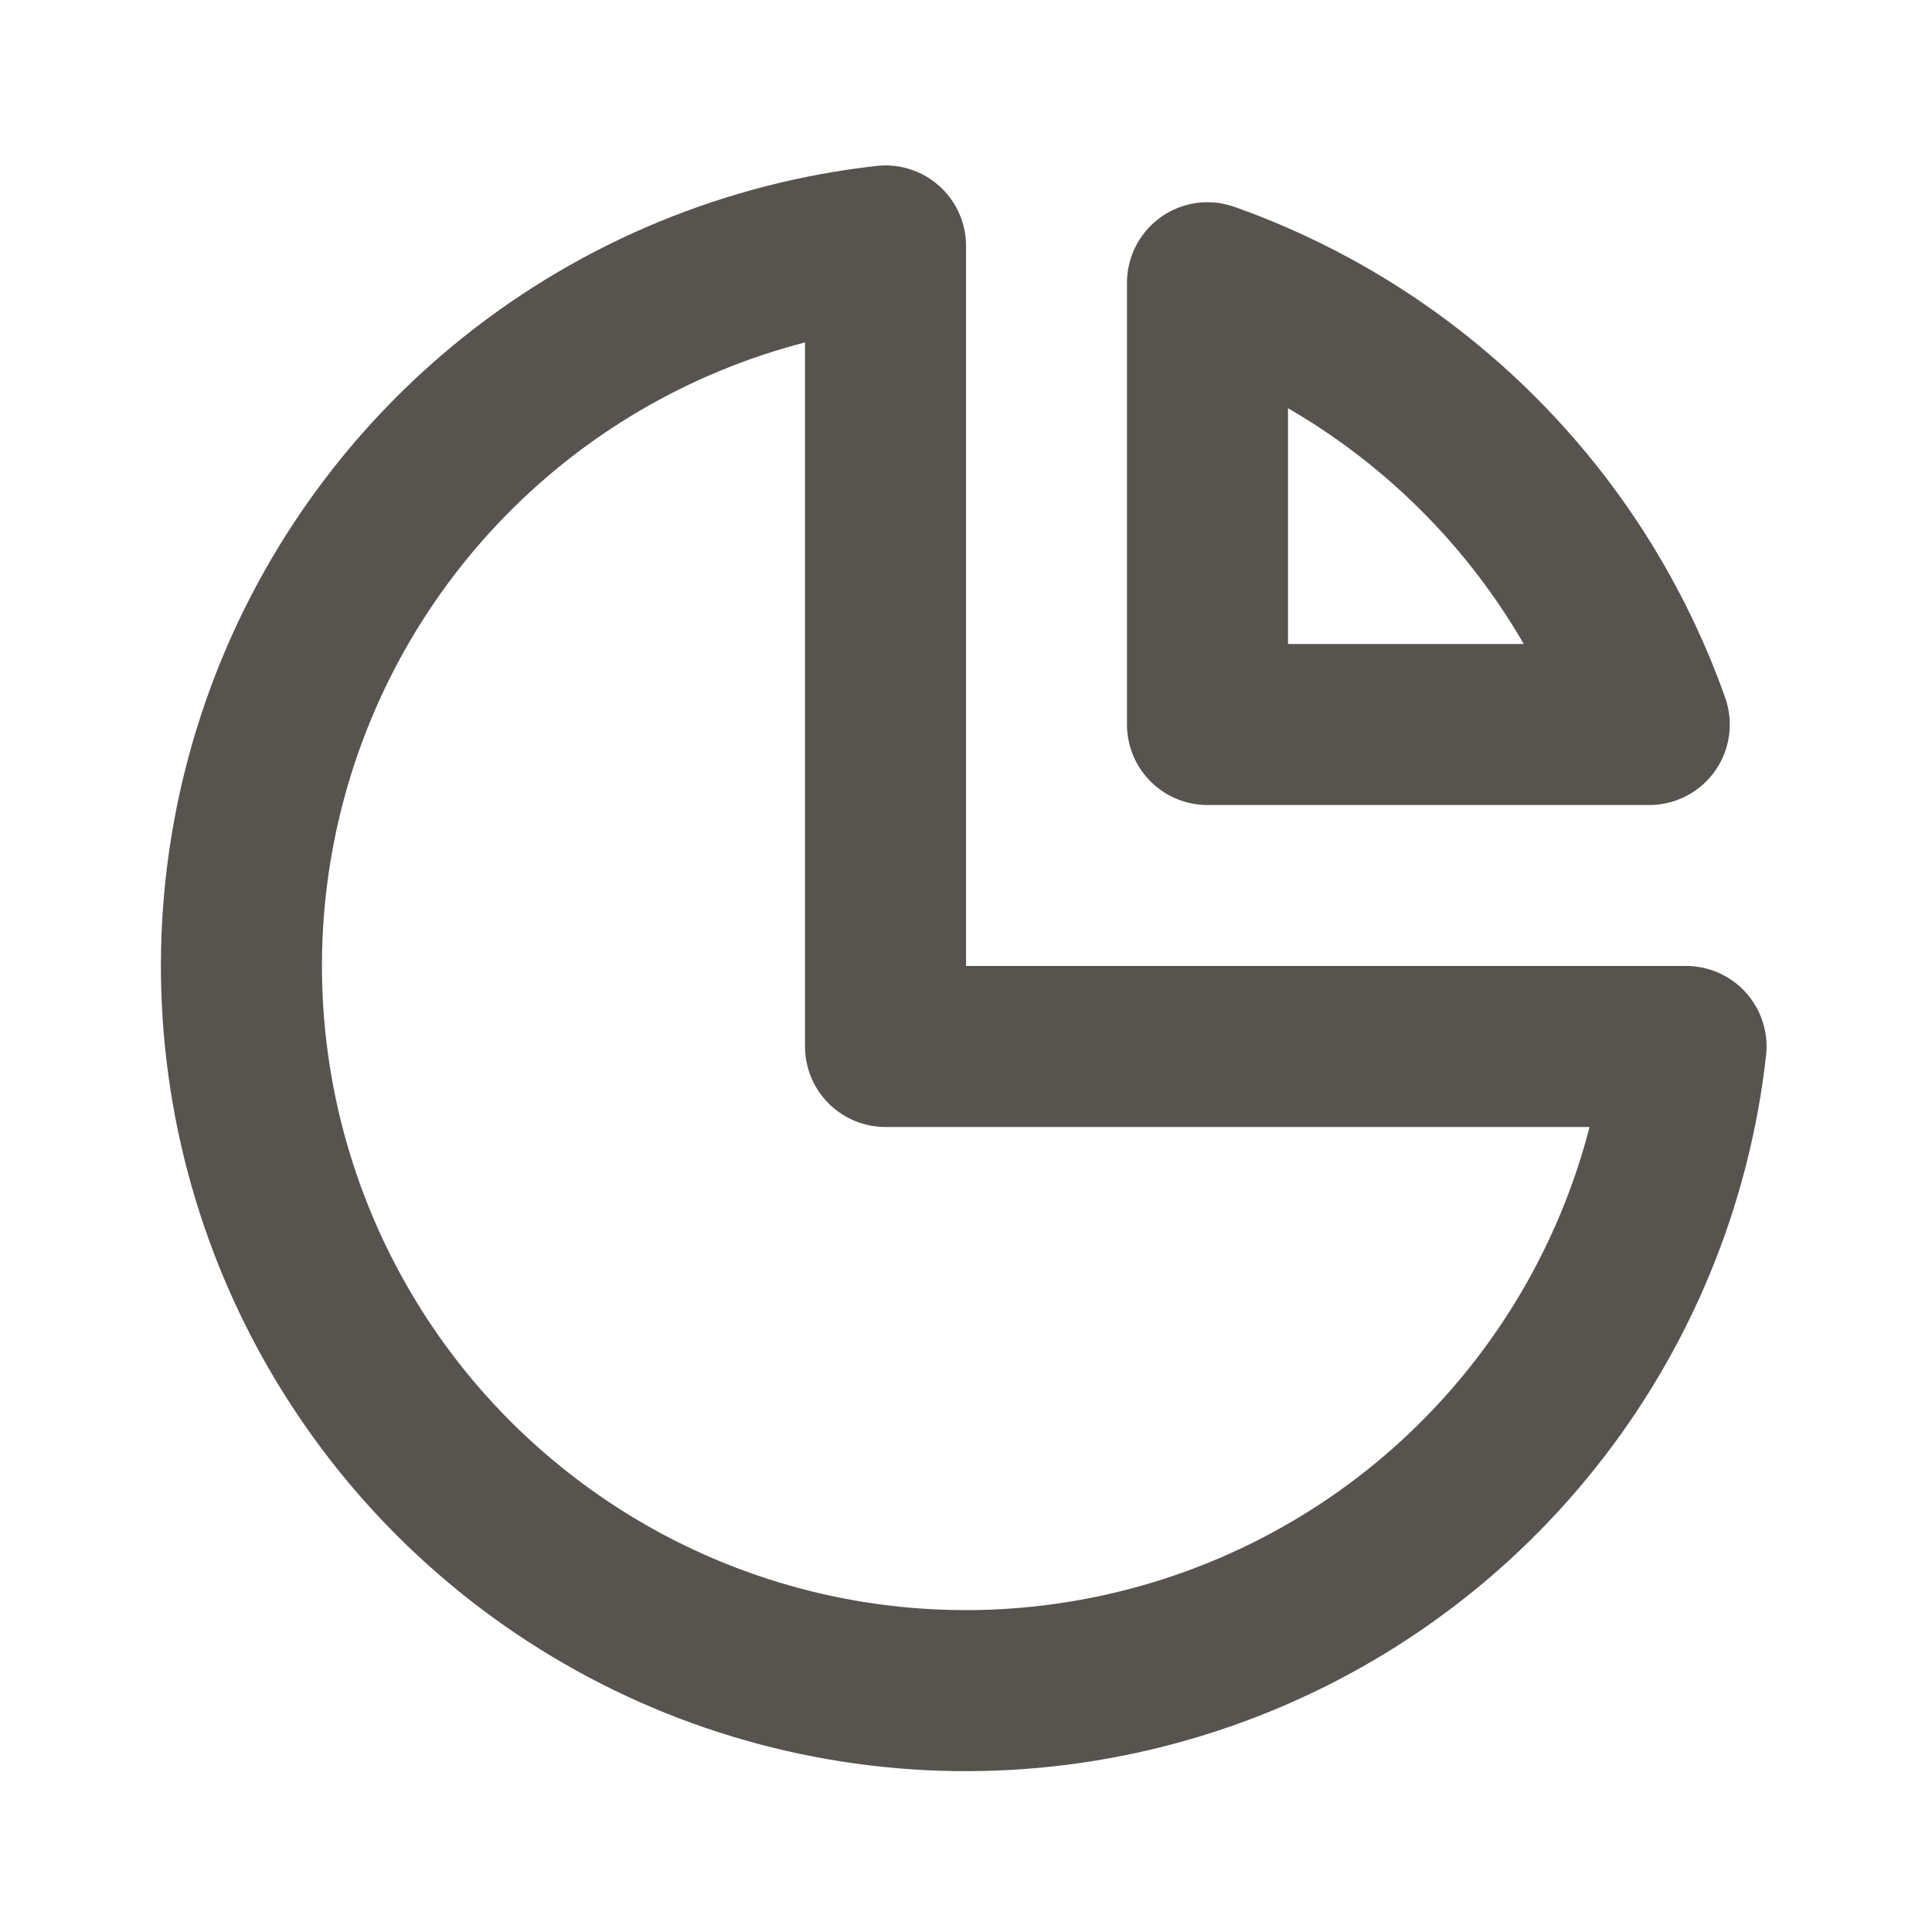
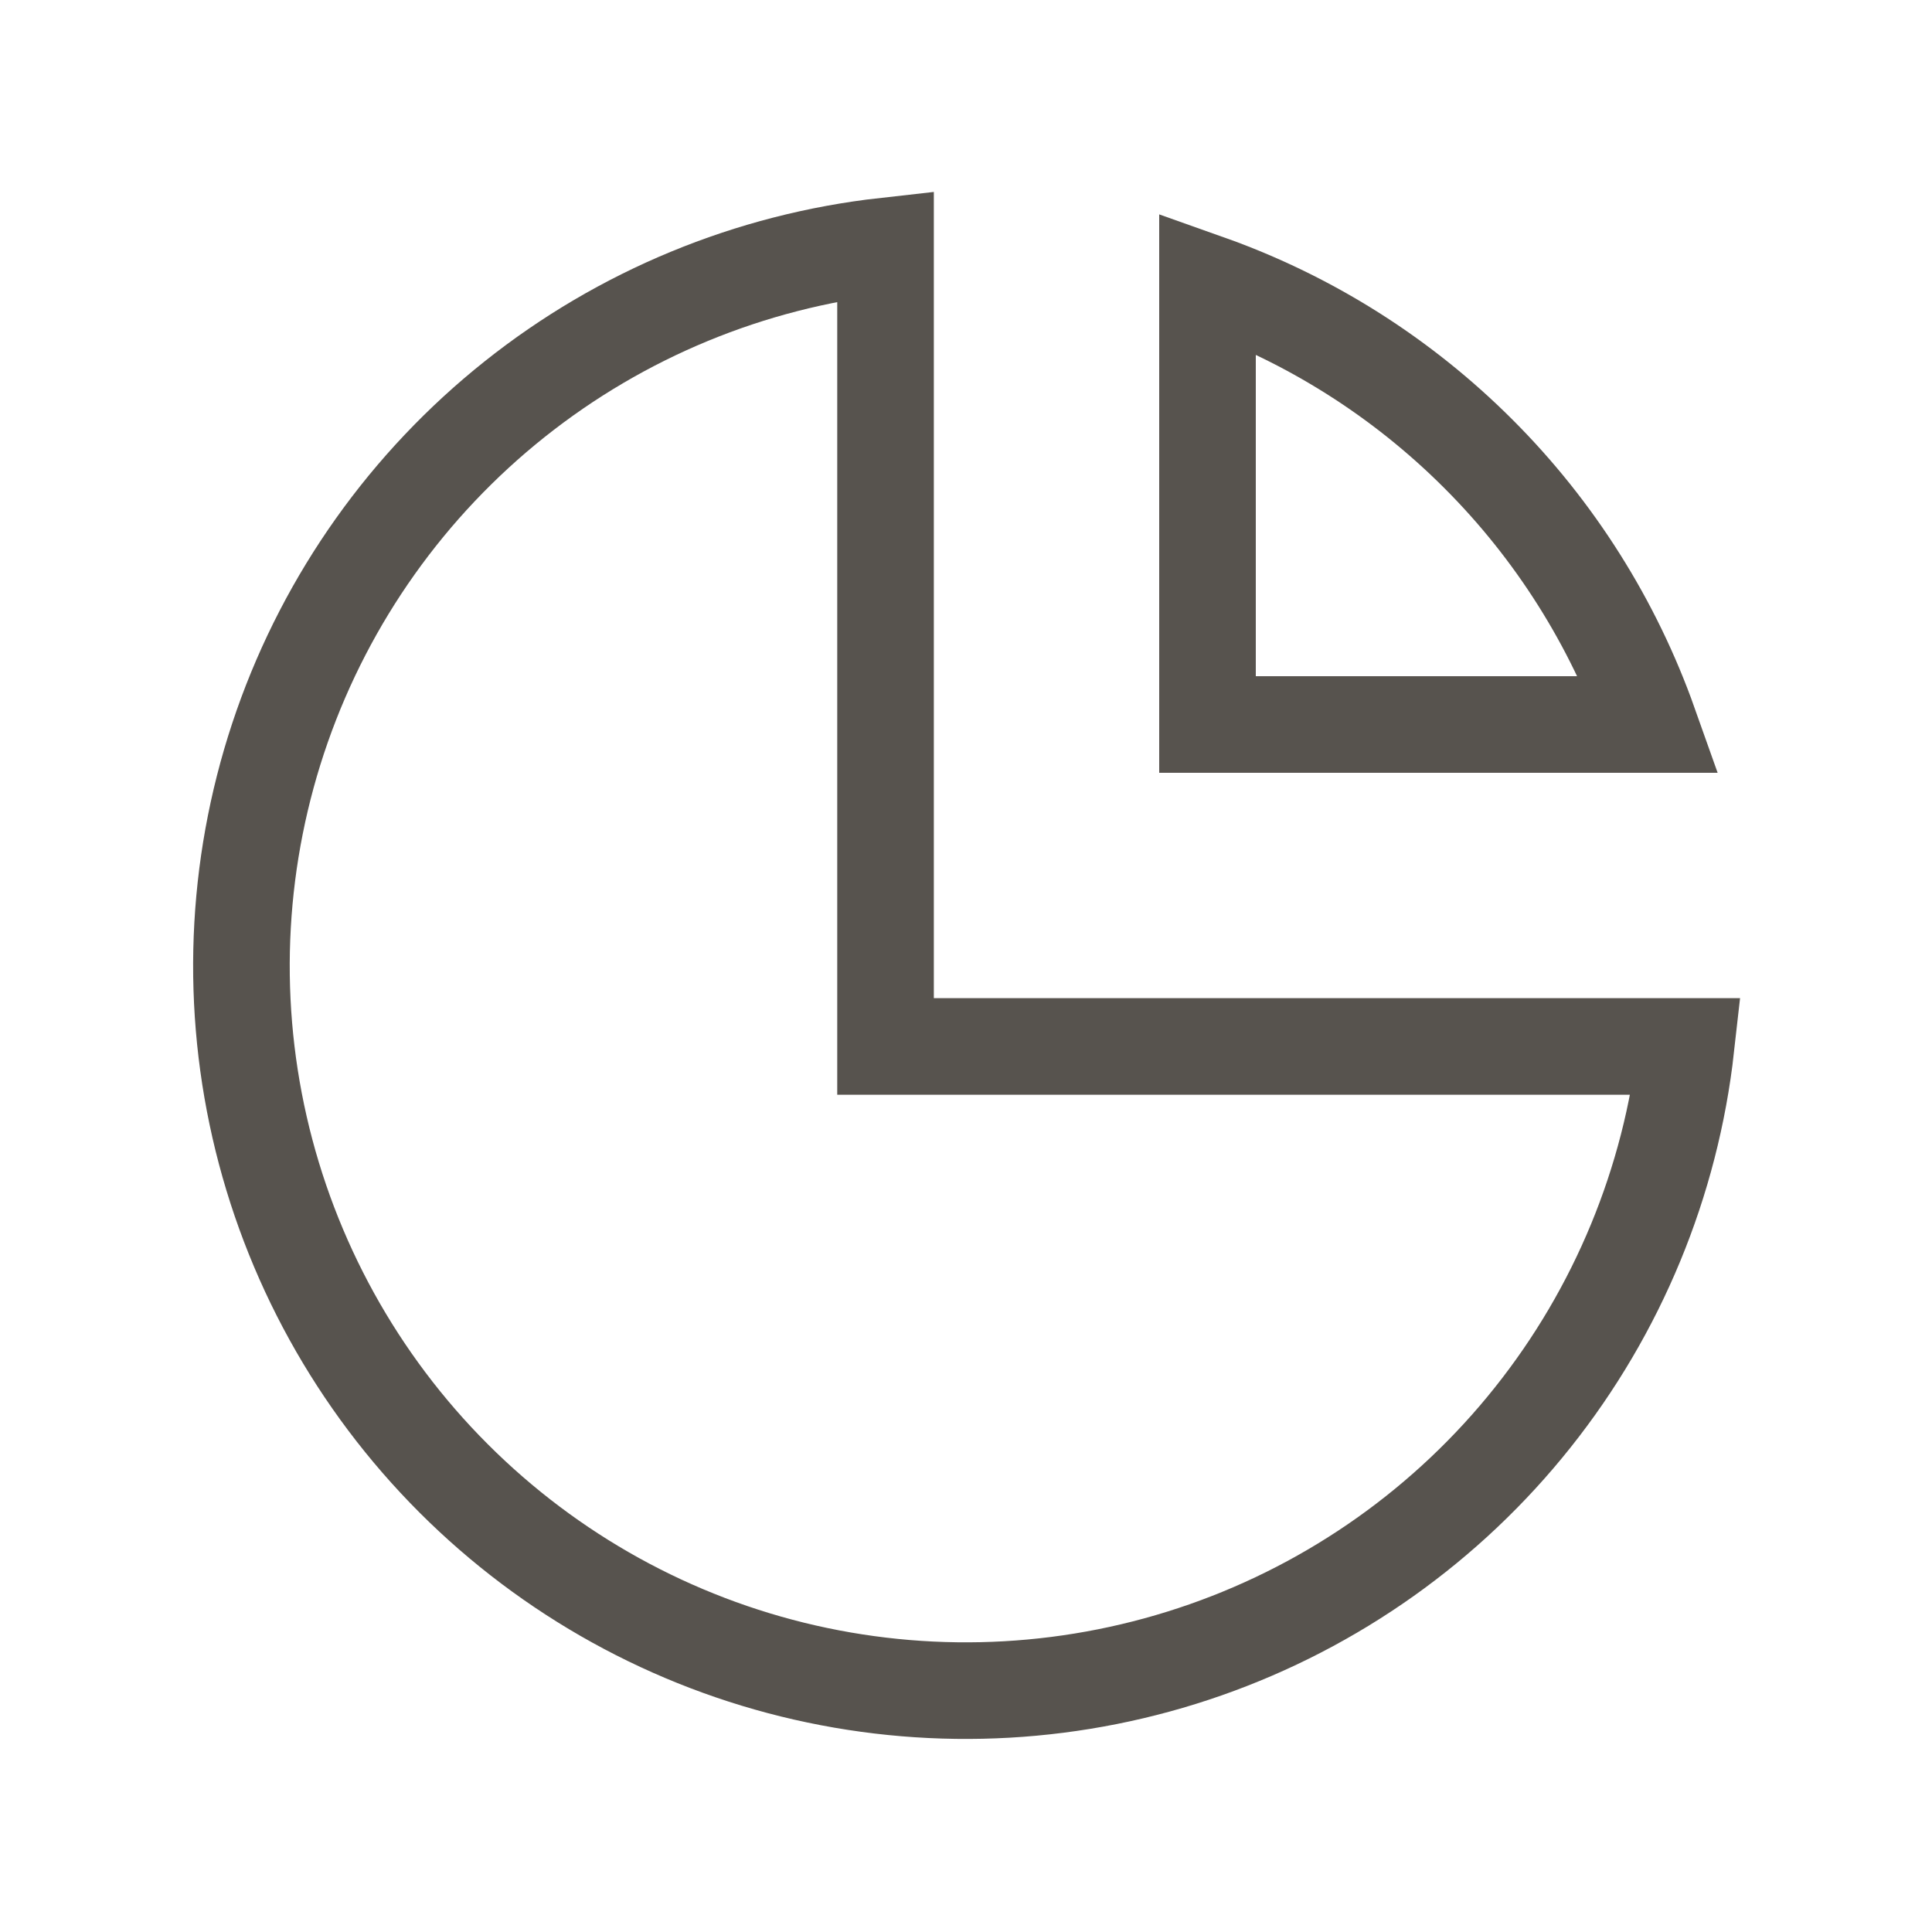
<svg xmlns="http://www.w3.org/2000/svg" width="20" height="20" viewBox="0 0 20 20" fill="none">
-   <path d="M9.167 2.546C7.763 2.703 6.432 3.253 5.327 4.133C4.222 5.013 3.388 6.187 2.921 7.52C2.454 8.853 2.373 10.291 2.687 11.668C3.001 13.045 3.697 14.305 4.696 15.304C5.695 16.303 6.955 17 8.332 17.314C9.71 17.628 11.147 17.546 12.48 17.079C13.813 16.612 14.988 15.778 15.867 14.673C16.747 13.568 17.297 12.237 17.454 10.833H9.167V2.546Z" stroke="#57534E" stroke-width="1.667" stroke-linecap="round" stroke-linejoin="round" />
-   <path d="M17.073 7.5H12.5V2.927C13.555 3.301 14.512 3.906 15.303 4.697C16.095 5.488 16.699 6.446 17.073 7.5Z" stroke="#57534E" stroke-width="1.667" stroke-linecap="round" stroke-linejoin="round" />
+   <path d="M9.167 2.546C7.763 2.703 6.432 3.253 5.327 4.133C4.222 5.013 3.388 6.187 2.921 7.52C2.454 8.853 2.373 10.291 2.687 11.668C3.001 13.045 3.697 14.305 4.696 15.304C5.695 16.303 6.955 17 8.332 17.314C9.71 17.628 11.147 17.546 12.48 17.079C13.813 16.612 14.988 15.778 15.867 14.673C16.747 13.568 17.297 12.237 17.454 10.833H9.167V2.546Z" stroke="#57534E" strokeWidth="1.667" stroke-linecap="round" strokeLinejoin="round" />
+   <path d="M17.073 7.5H12.5V2.927C13.555 3.301 14.512 3.906 15.303 4.697C16.095 5.488 16.699 6.446 17.073 7.5Z" stroke="#57534E" strokeWidth="1.667" stroke-linecap="round" strokeLinejoin="round" />
</svg>
